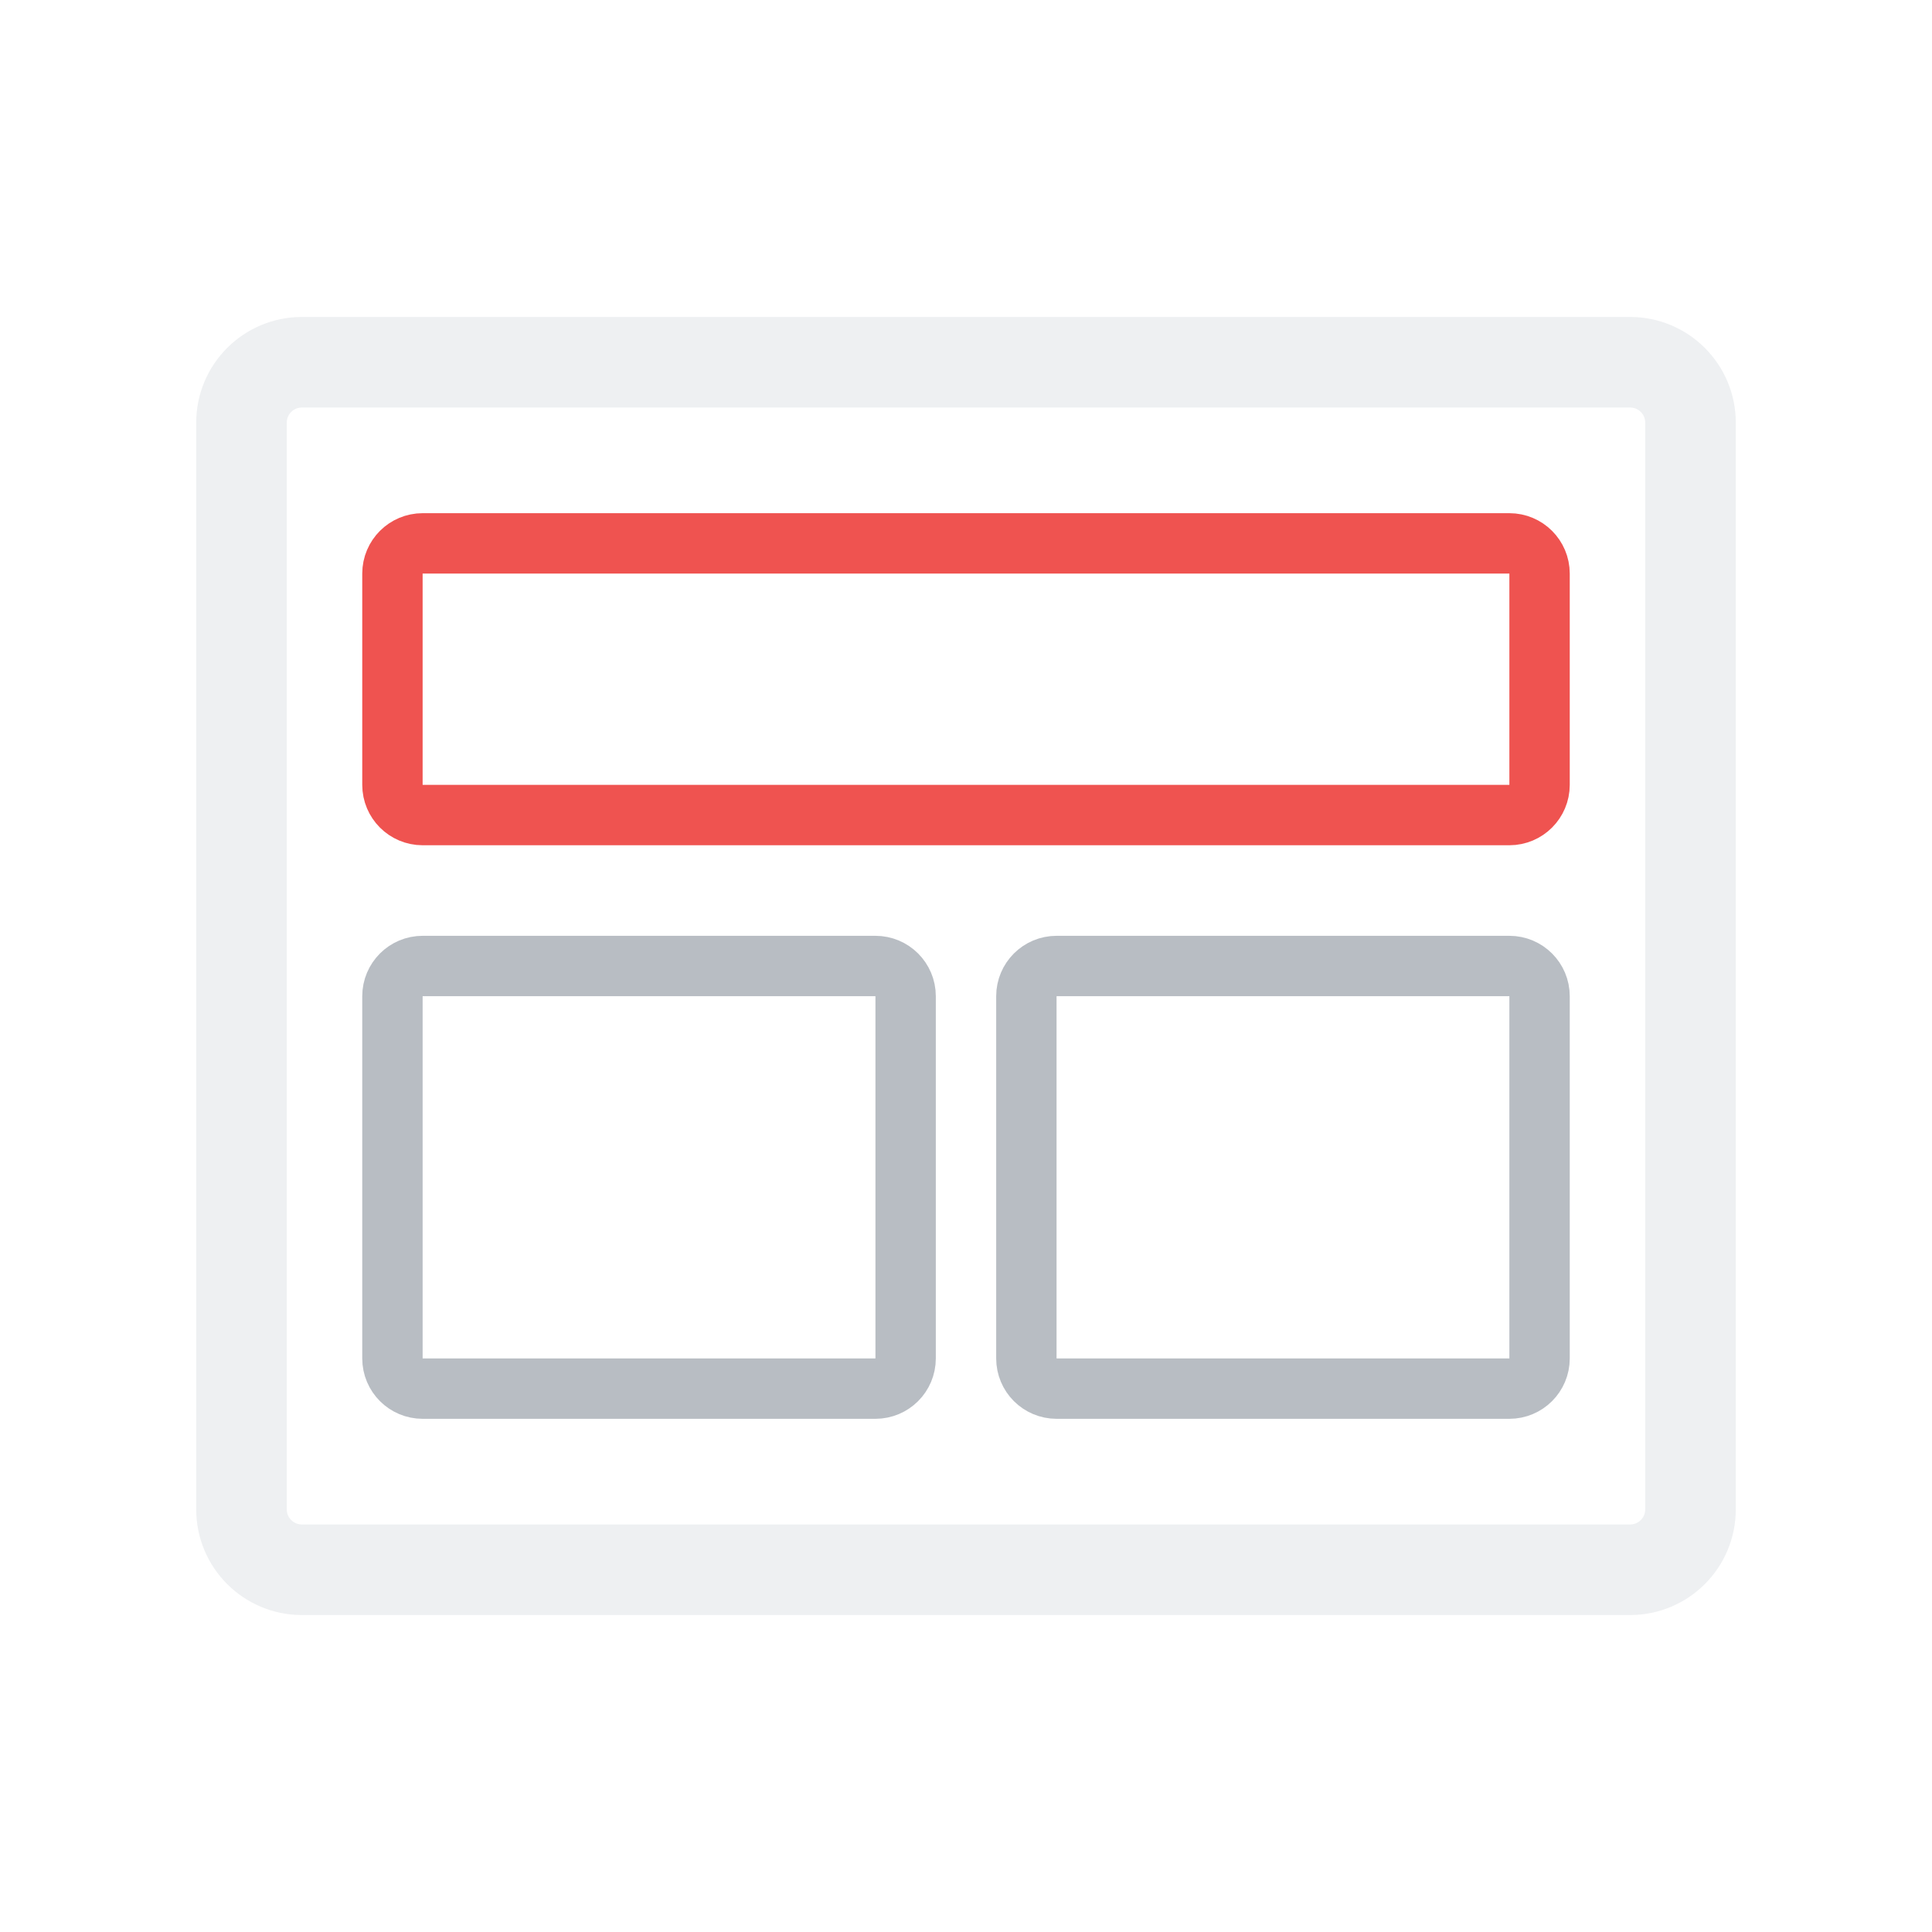
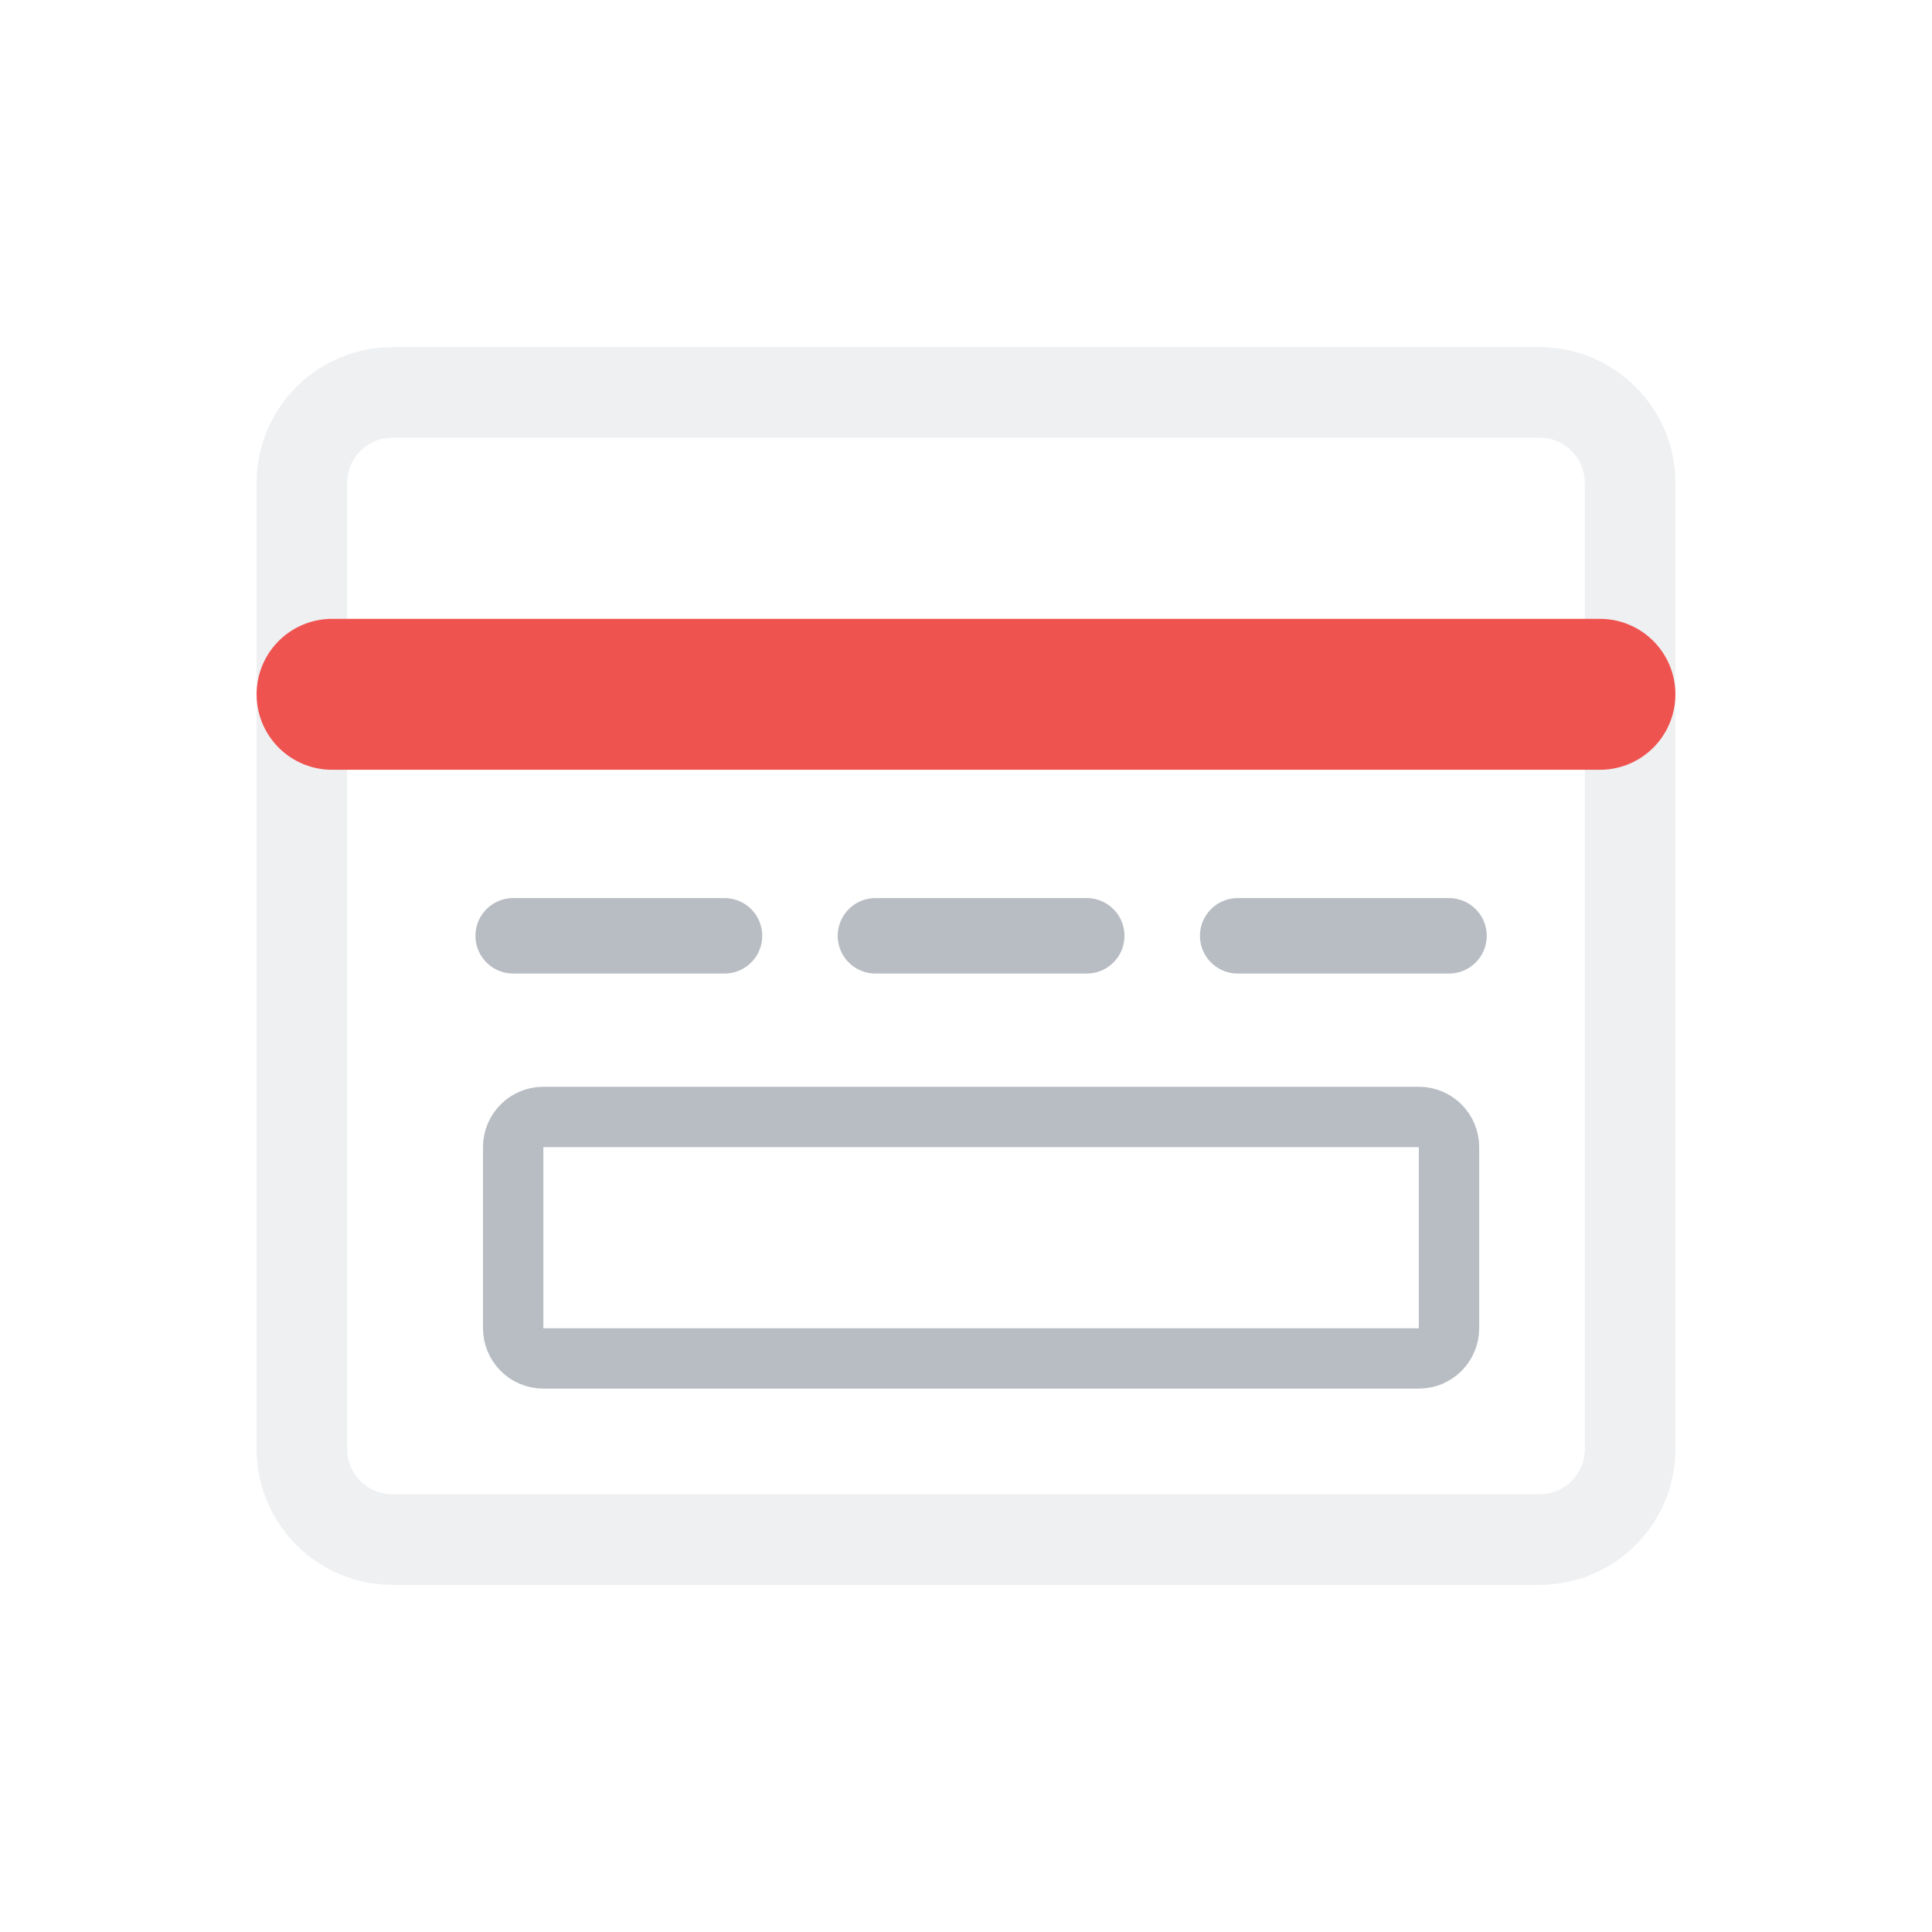
<svg xmlns="http://www.w3.org/2000/svg" width="64" height="64" viewBox="0 0 64 64">
  <g fill="none" stroke-linecap="round" stroke-linejoin="round">
-     <rect x="8" y="12" width="48" height="40" rx="2" fill="none" stroke="#EEF0F2" stroke-width="3" />
-     <rect x="13" y="18" width="38" height="9" rx="1" fill="none" stroke="#EF5350" stroke-width="2" />
-     <rect x="13" y="32" width="17" height="14" rx="1" fill="none" stroke="#B8BDC3" stroke-width="2" />
-     <rect x="34" y="32" width="17" height="14" rx="1" fill="none" stroke="#B8BDC3" stroke-width="2" />
+     <rect x="10" y="13" width="44" height="38" rx="3" stroke="#EEF0F2" stroke-width="3" />
+     <path d="M11 23H53" stroke="#EF5350" stroke-width="5" />
+     <path d="M17 31H24M29 31H36M41 31H48" stroke="#B8BDC3" stroke-width="2.5" />
+     <rect x="17" y="37" width="31" height="8" rx="1" stroke="#B8BDC3" stroke-width="2" />
  </g>
</svg>
